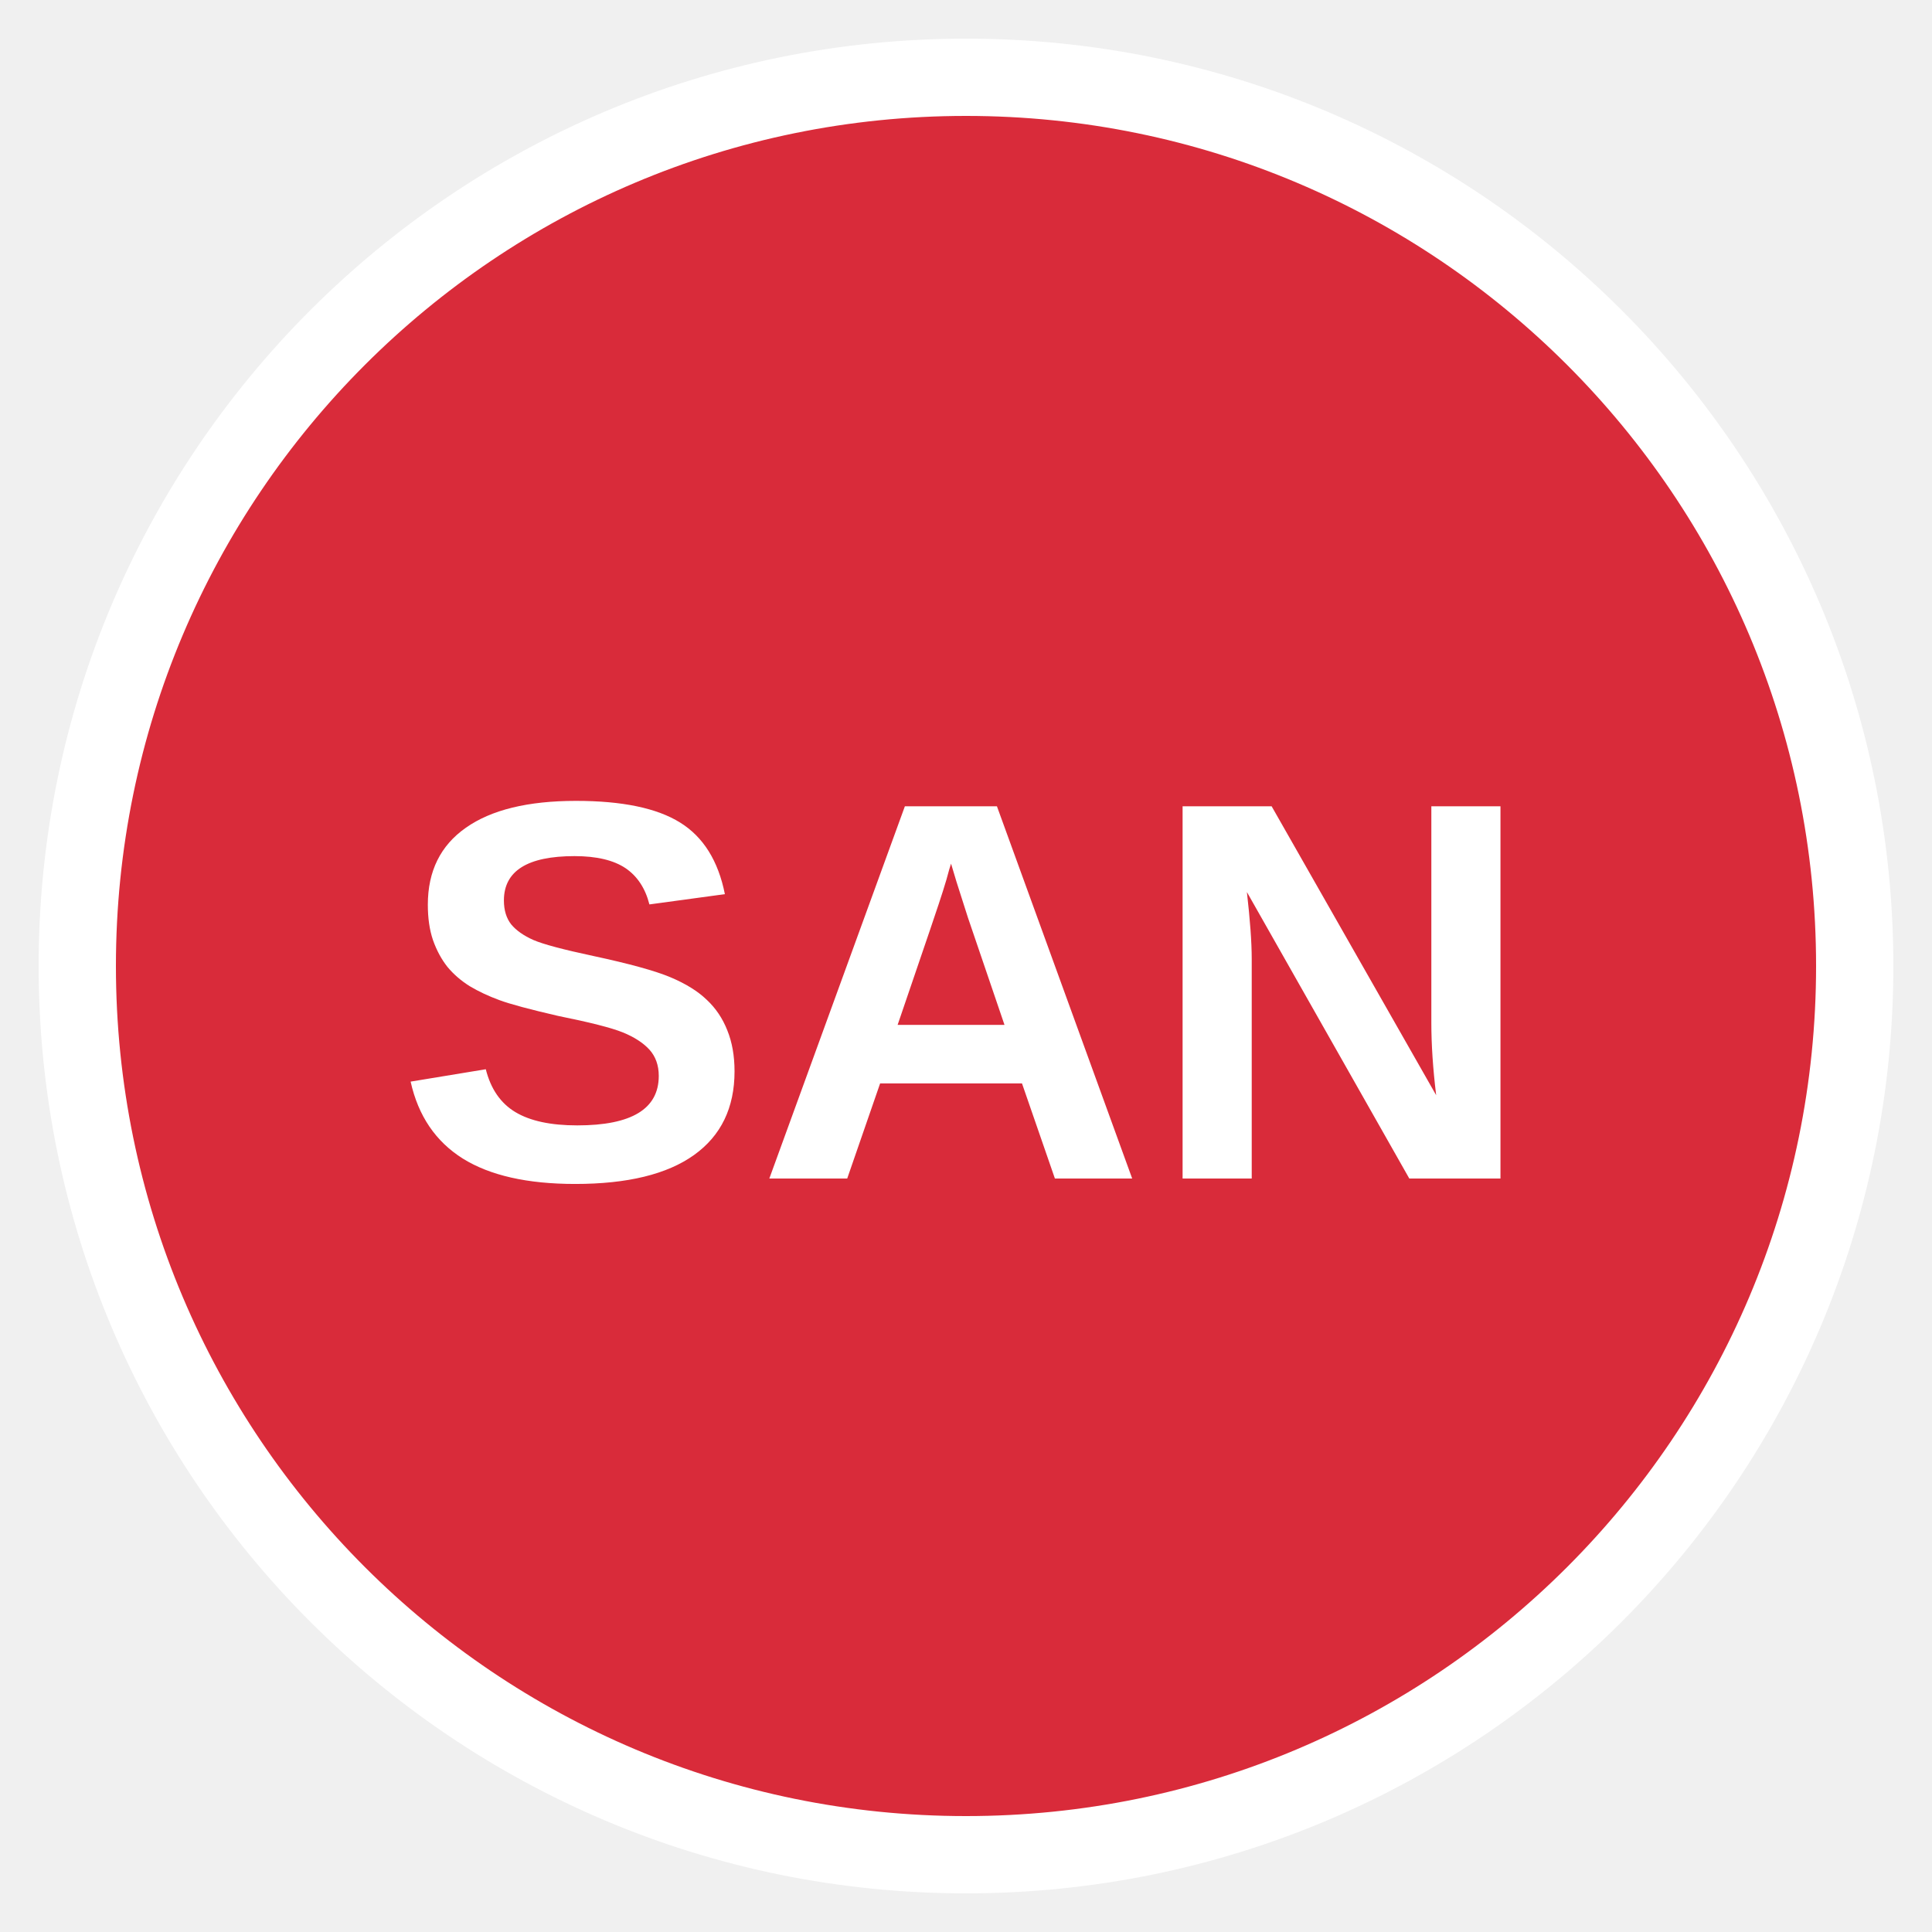
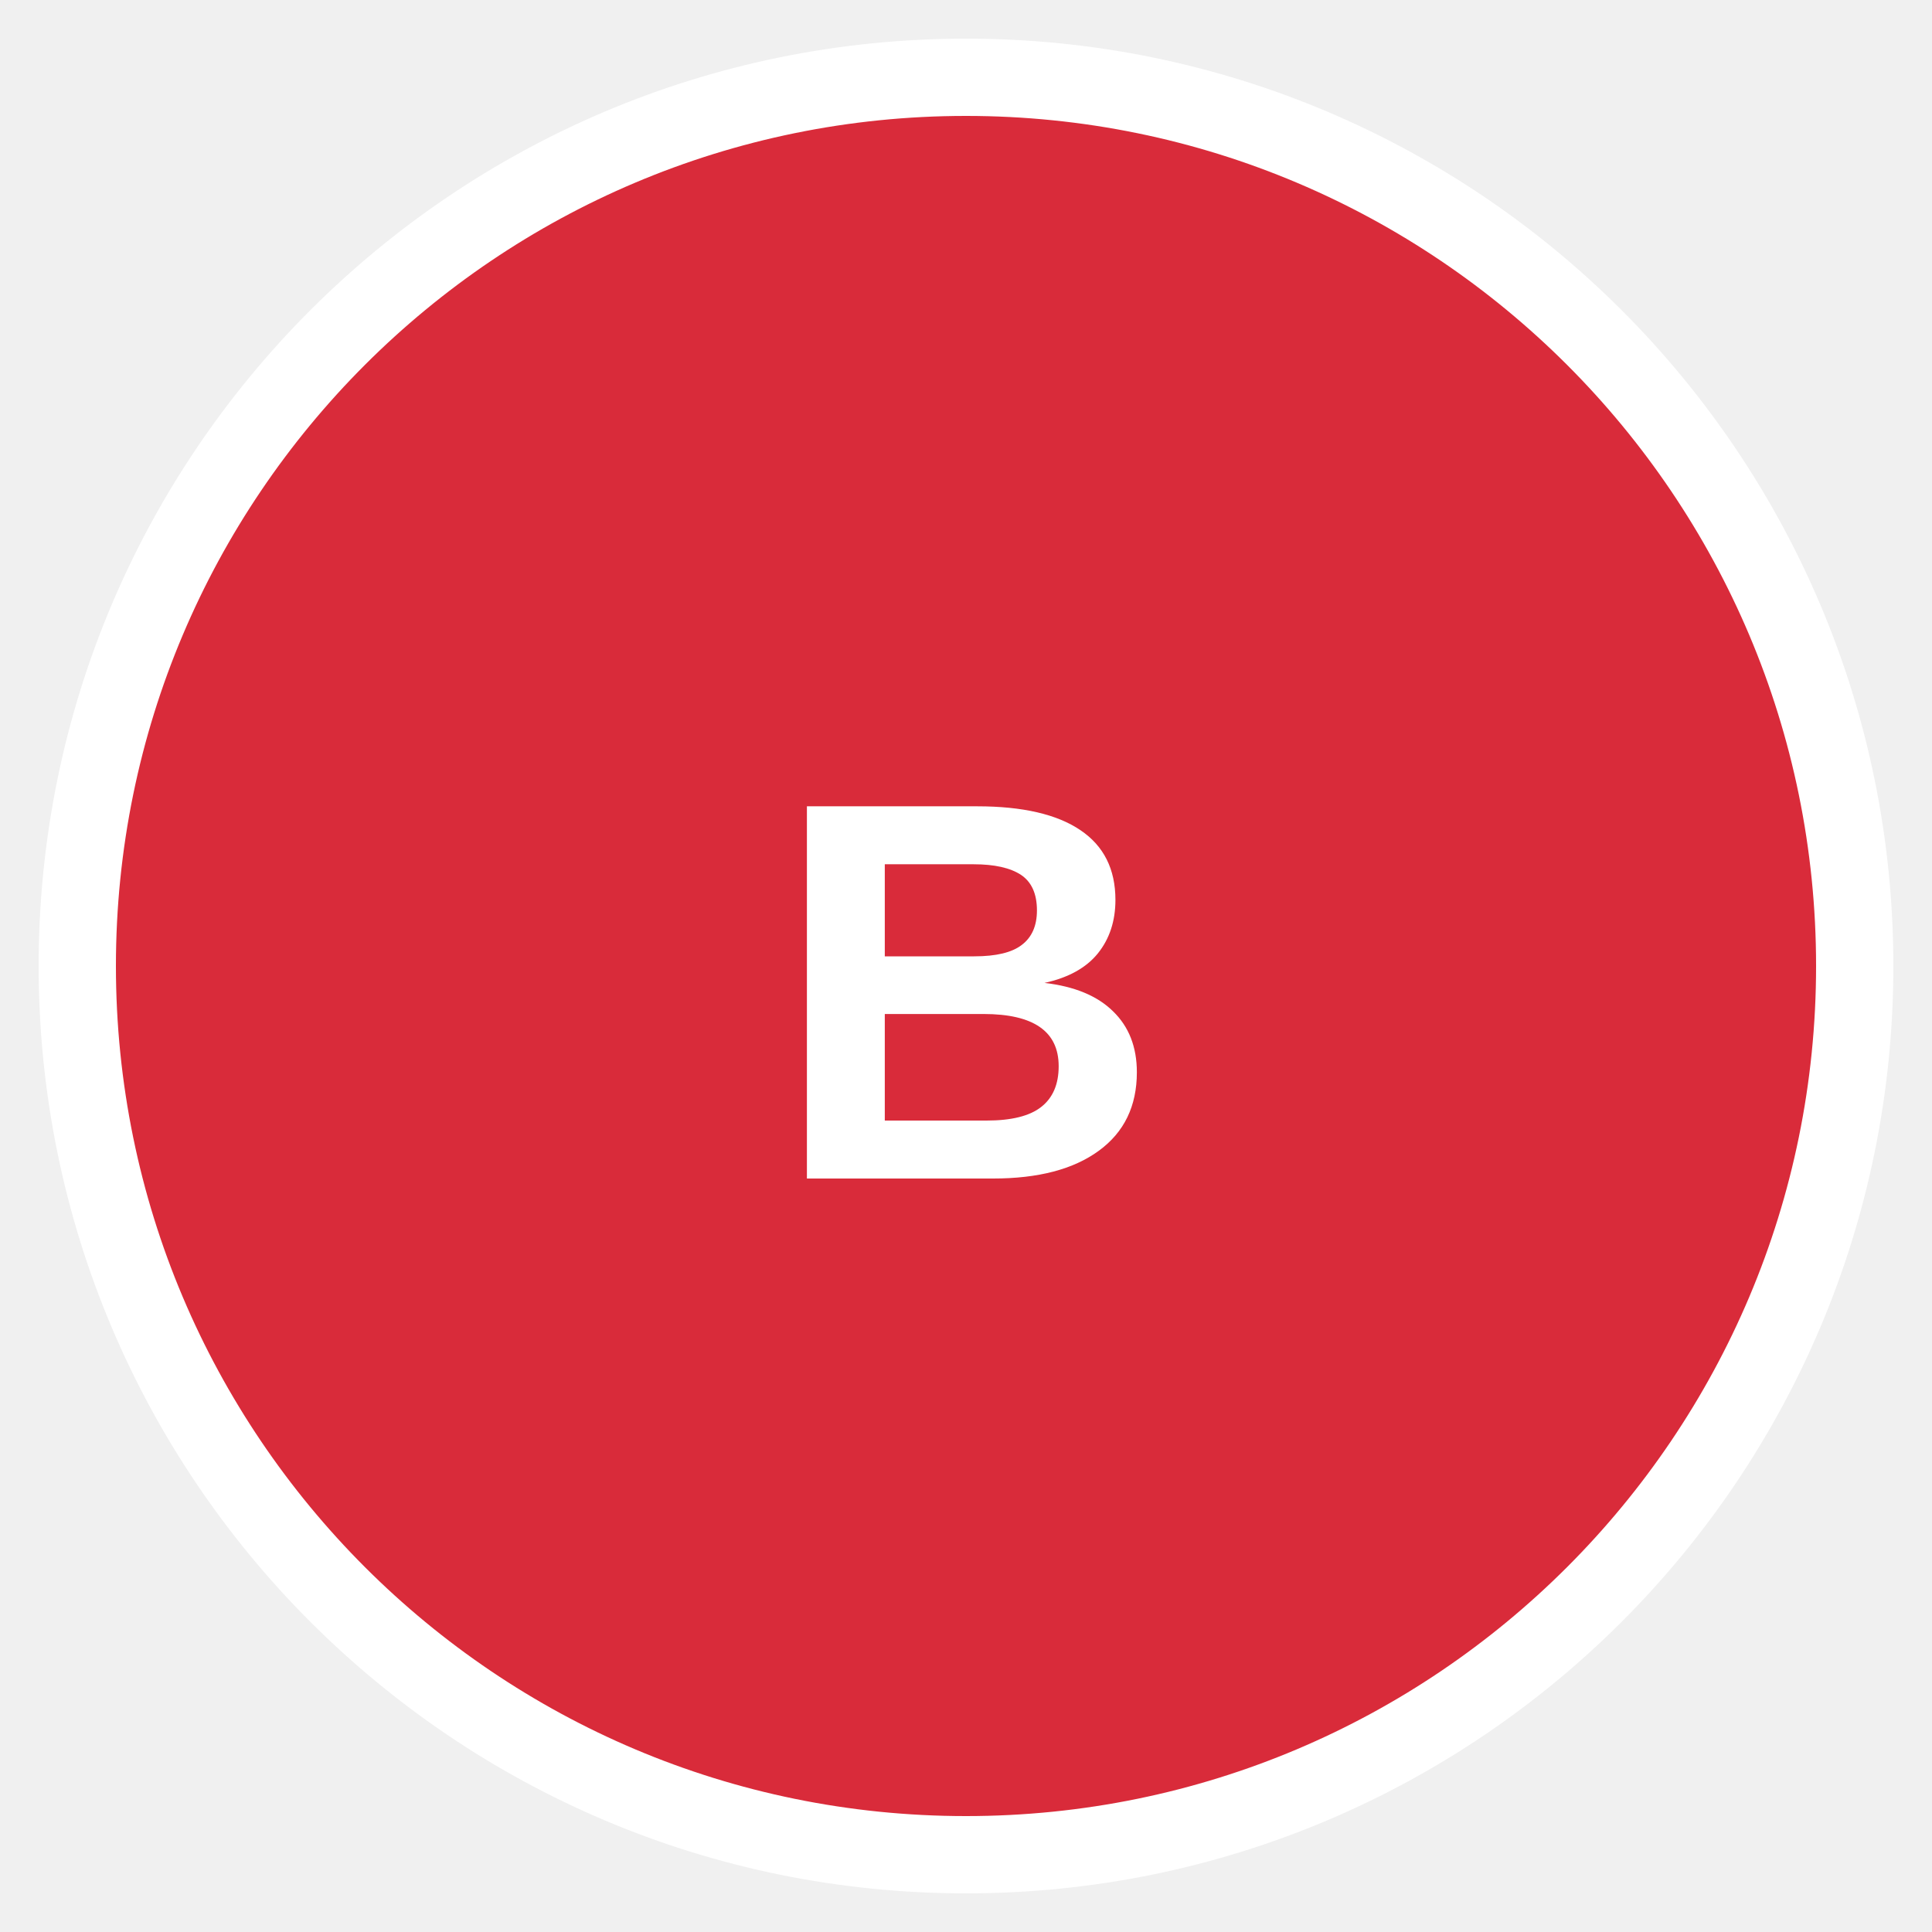
<svg xmlns="http://www.w3.org/2000/svg" viewBox="0 0 100 100">
  <circle cx="50" cy="50" r="46" fill="#d92b3a" stroke="#fff" stroke-width="4" />
-   <text x="50" y="61" text-anchor="middle" fill="#fff" font-family="Arial,sans-serif" font-size="28" font-weight="bold">SAN</text>
+   <text x="50" y="61" text-anchor="middle" fill="#fff" font-family="Arial,sans-serif" font-size="28" font-weight="bold">B</text>
</svg>
